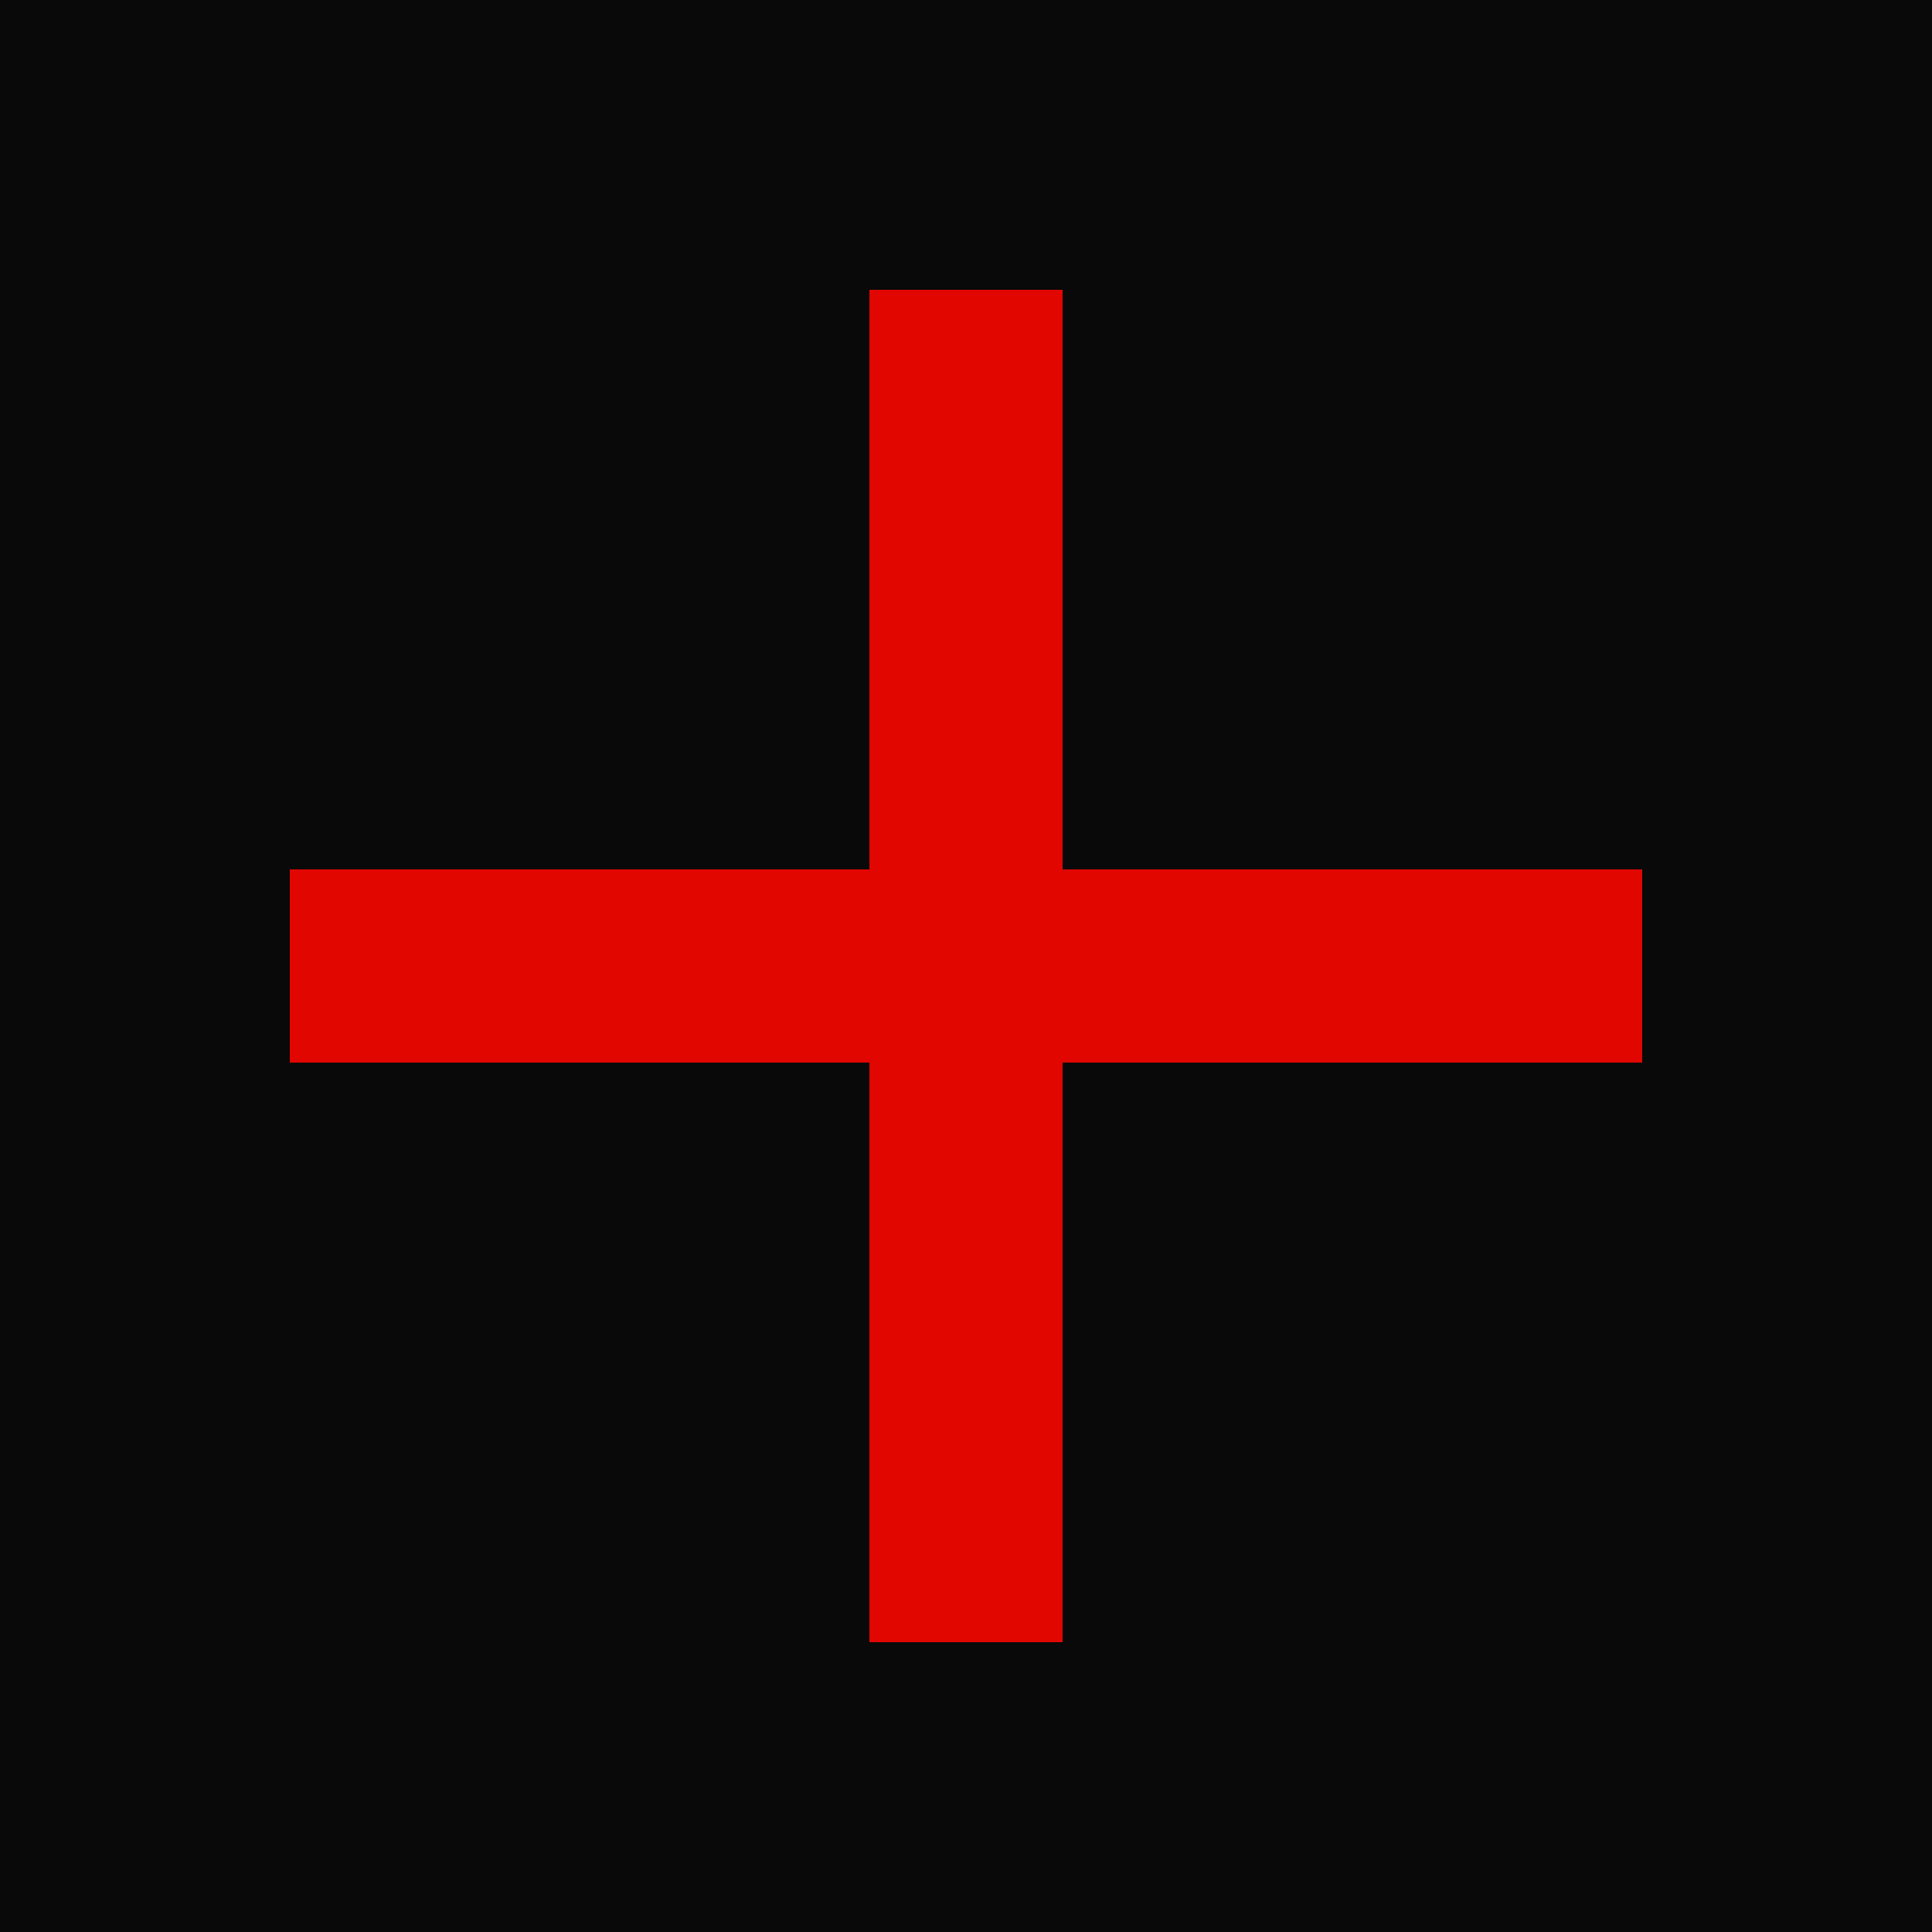
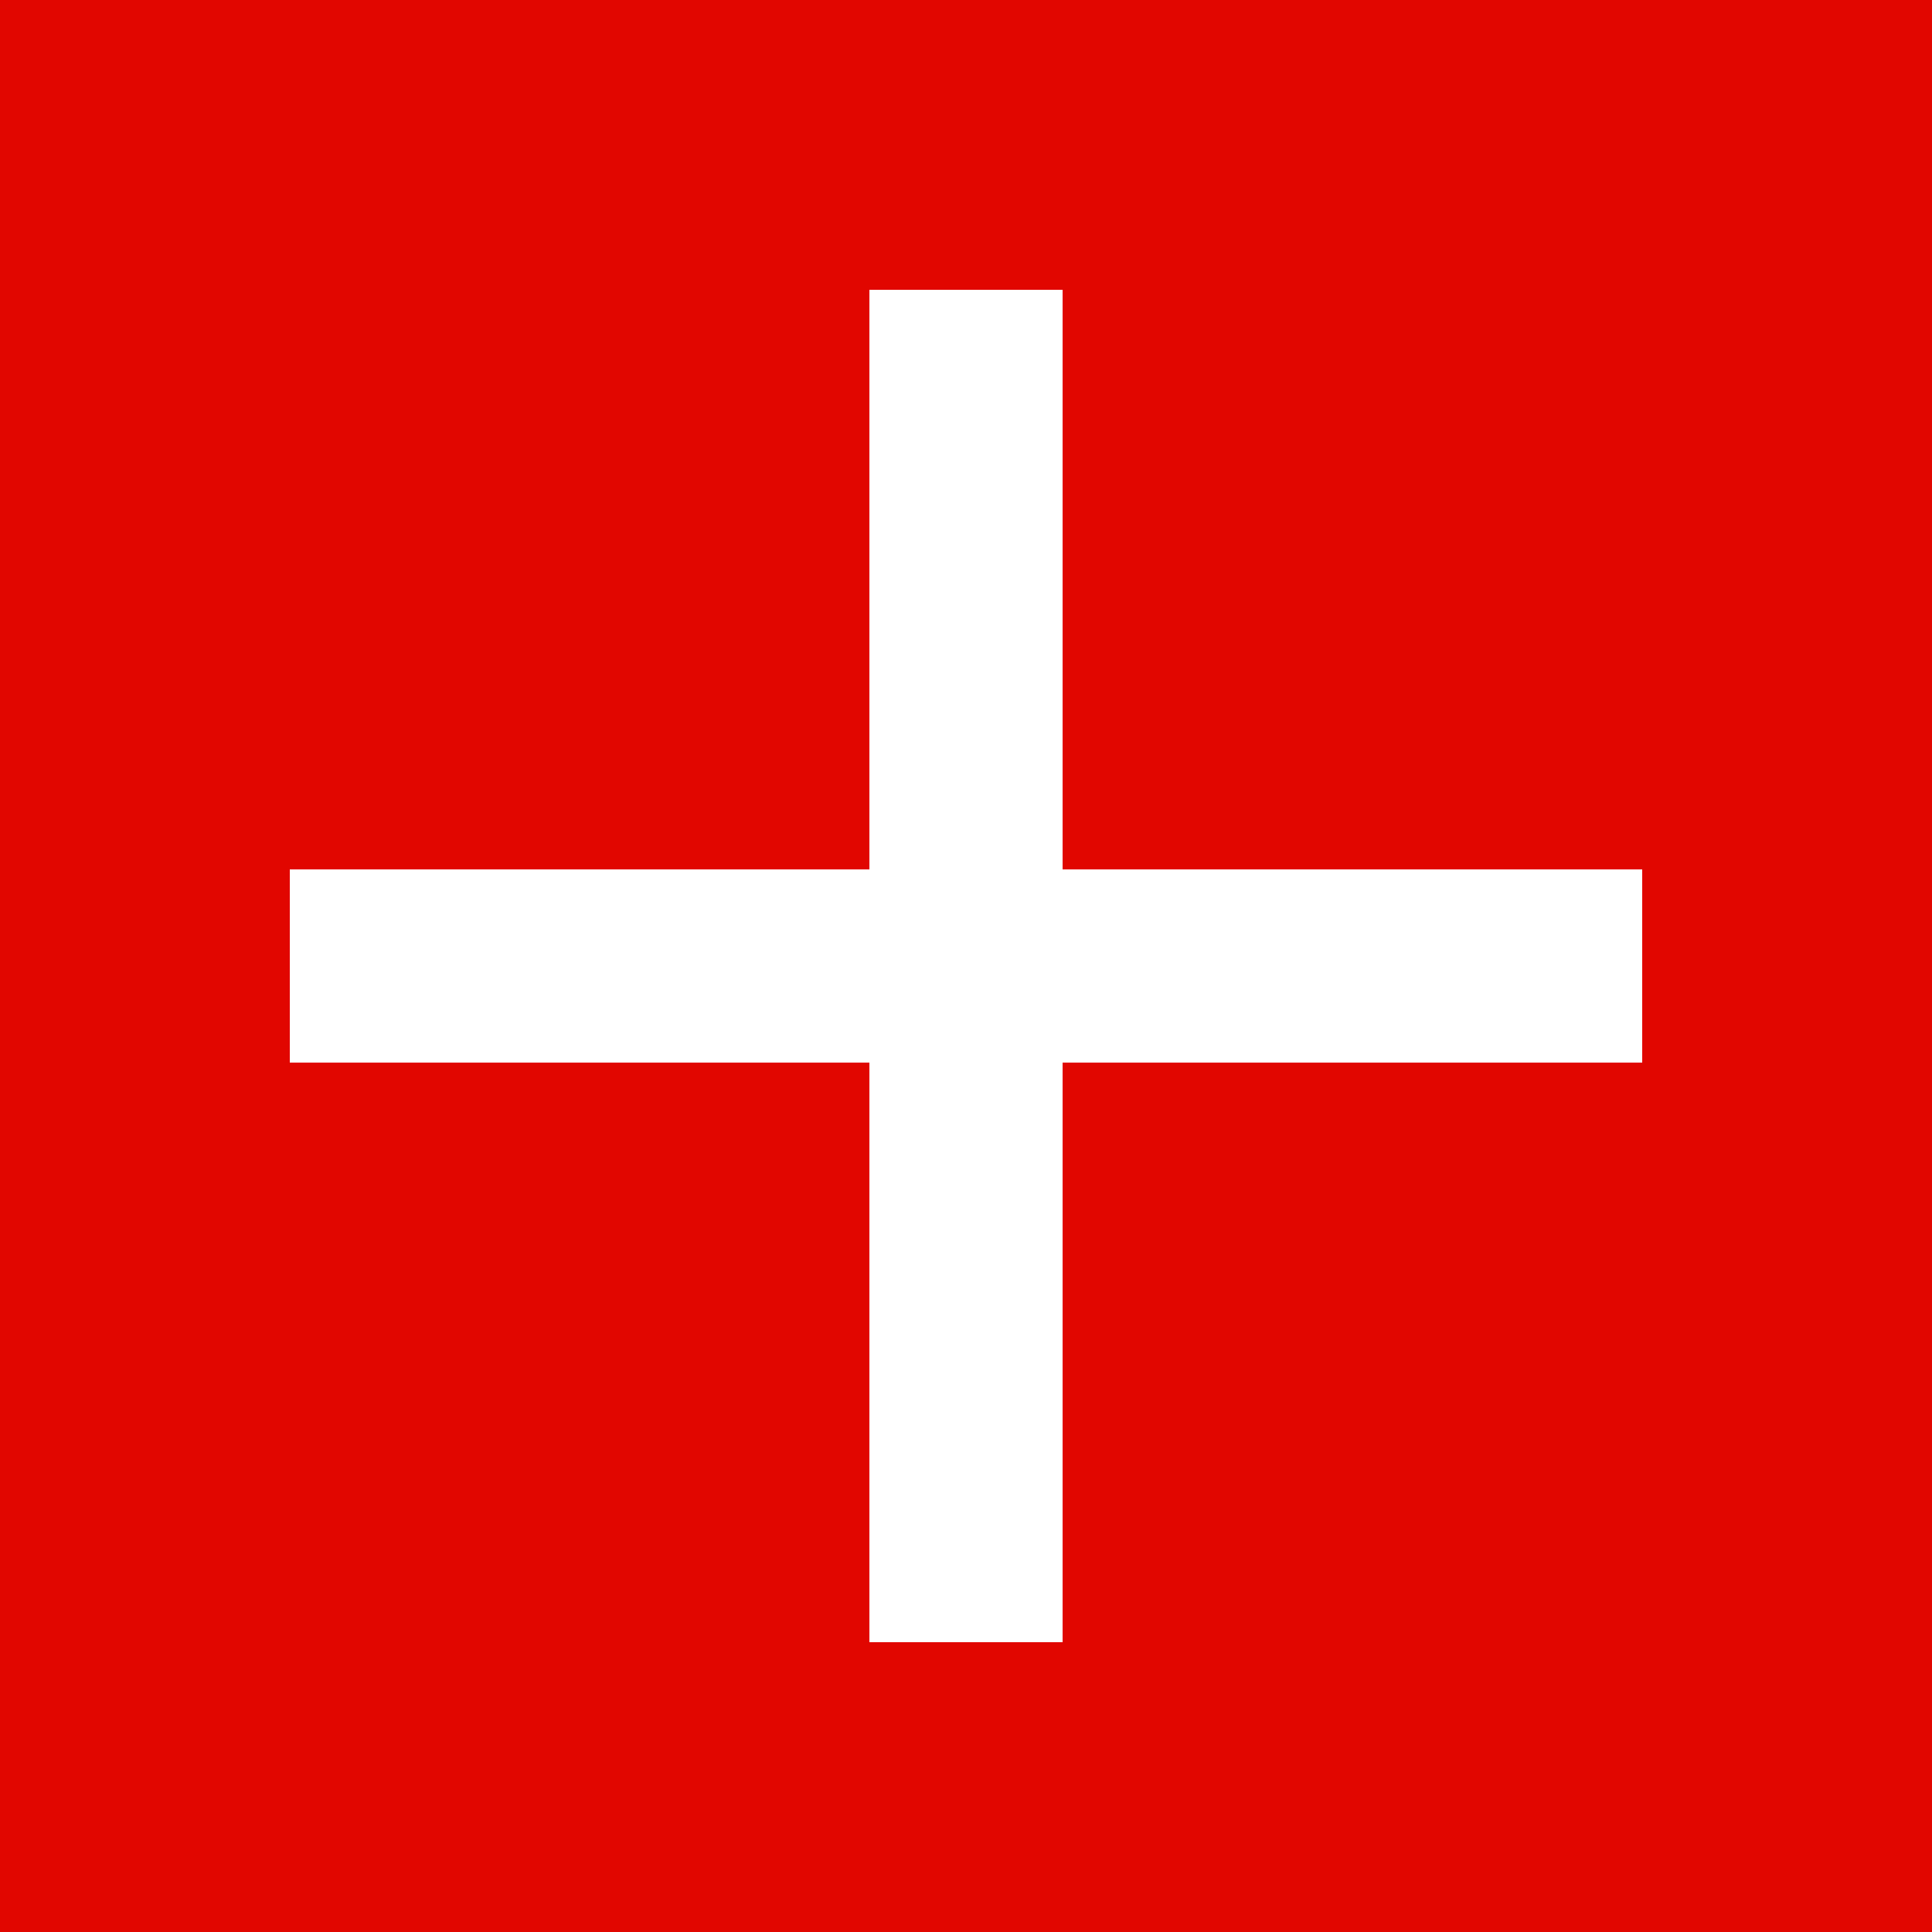
<svg xmlns="http://www.w3.org/2000/svg" viewBox="0 0 100 100">
-   <rect width="100" height="100" fill="#090909" />
-   <path d="M45 15 h10 v30 h30 v10 h-30 v30 h-10 v-30 h-30 v-10 h30 z" fill="#e10600" />
+   <rect width="100" height="100" fill="#e10600" />
+   <path d="M45 15 h10 v30 h30 v10 h-30 v30 h-10 v-30 h-30 v-10 h30 z" fill="#ffffff" />
</svg>
